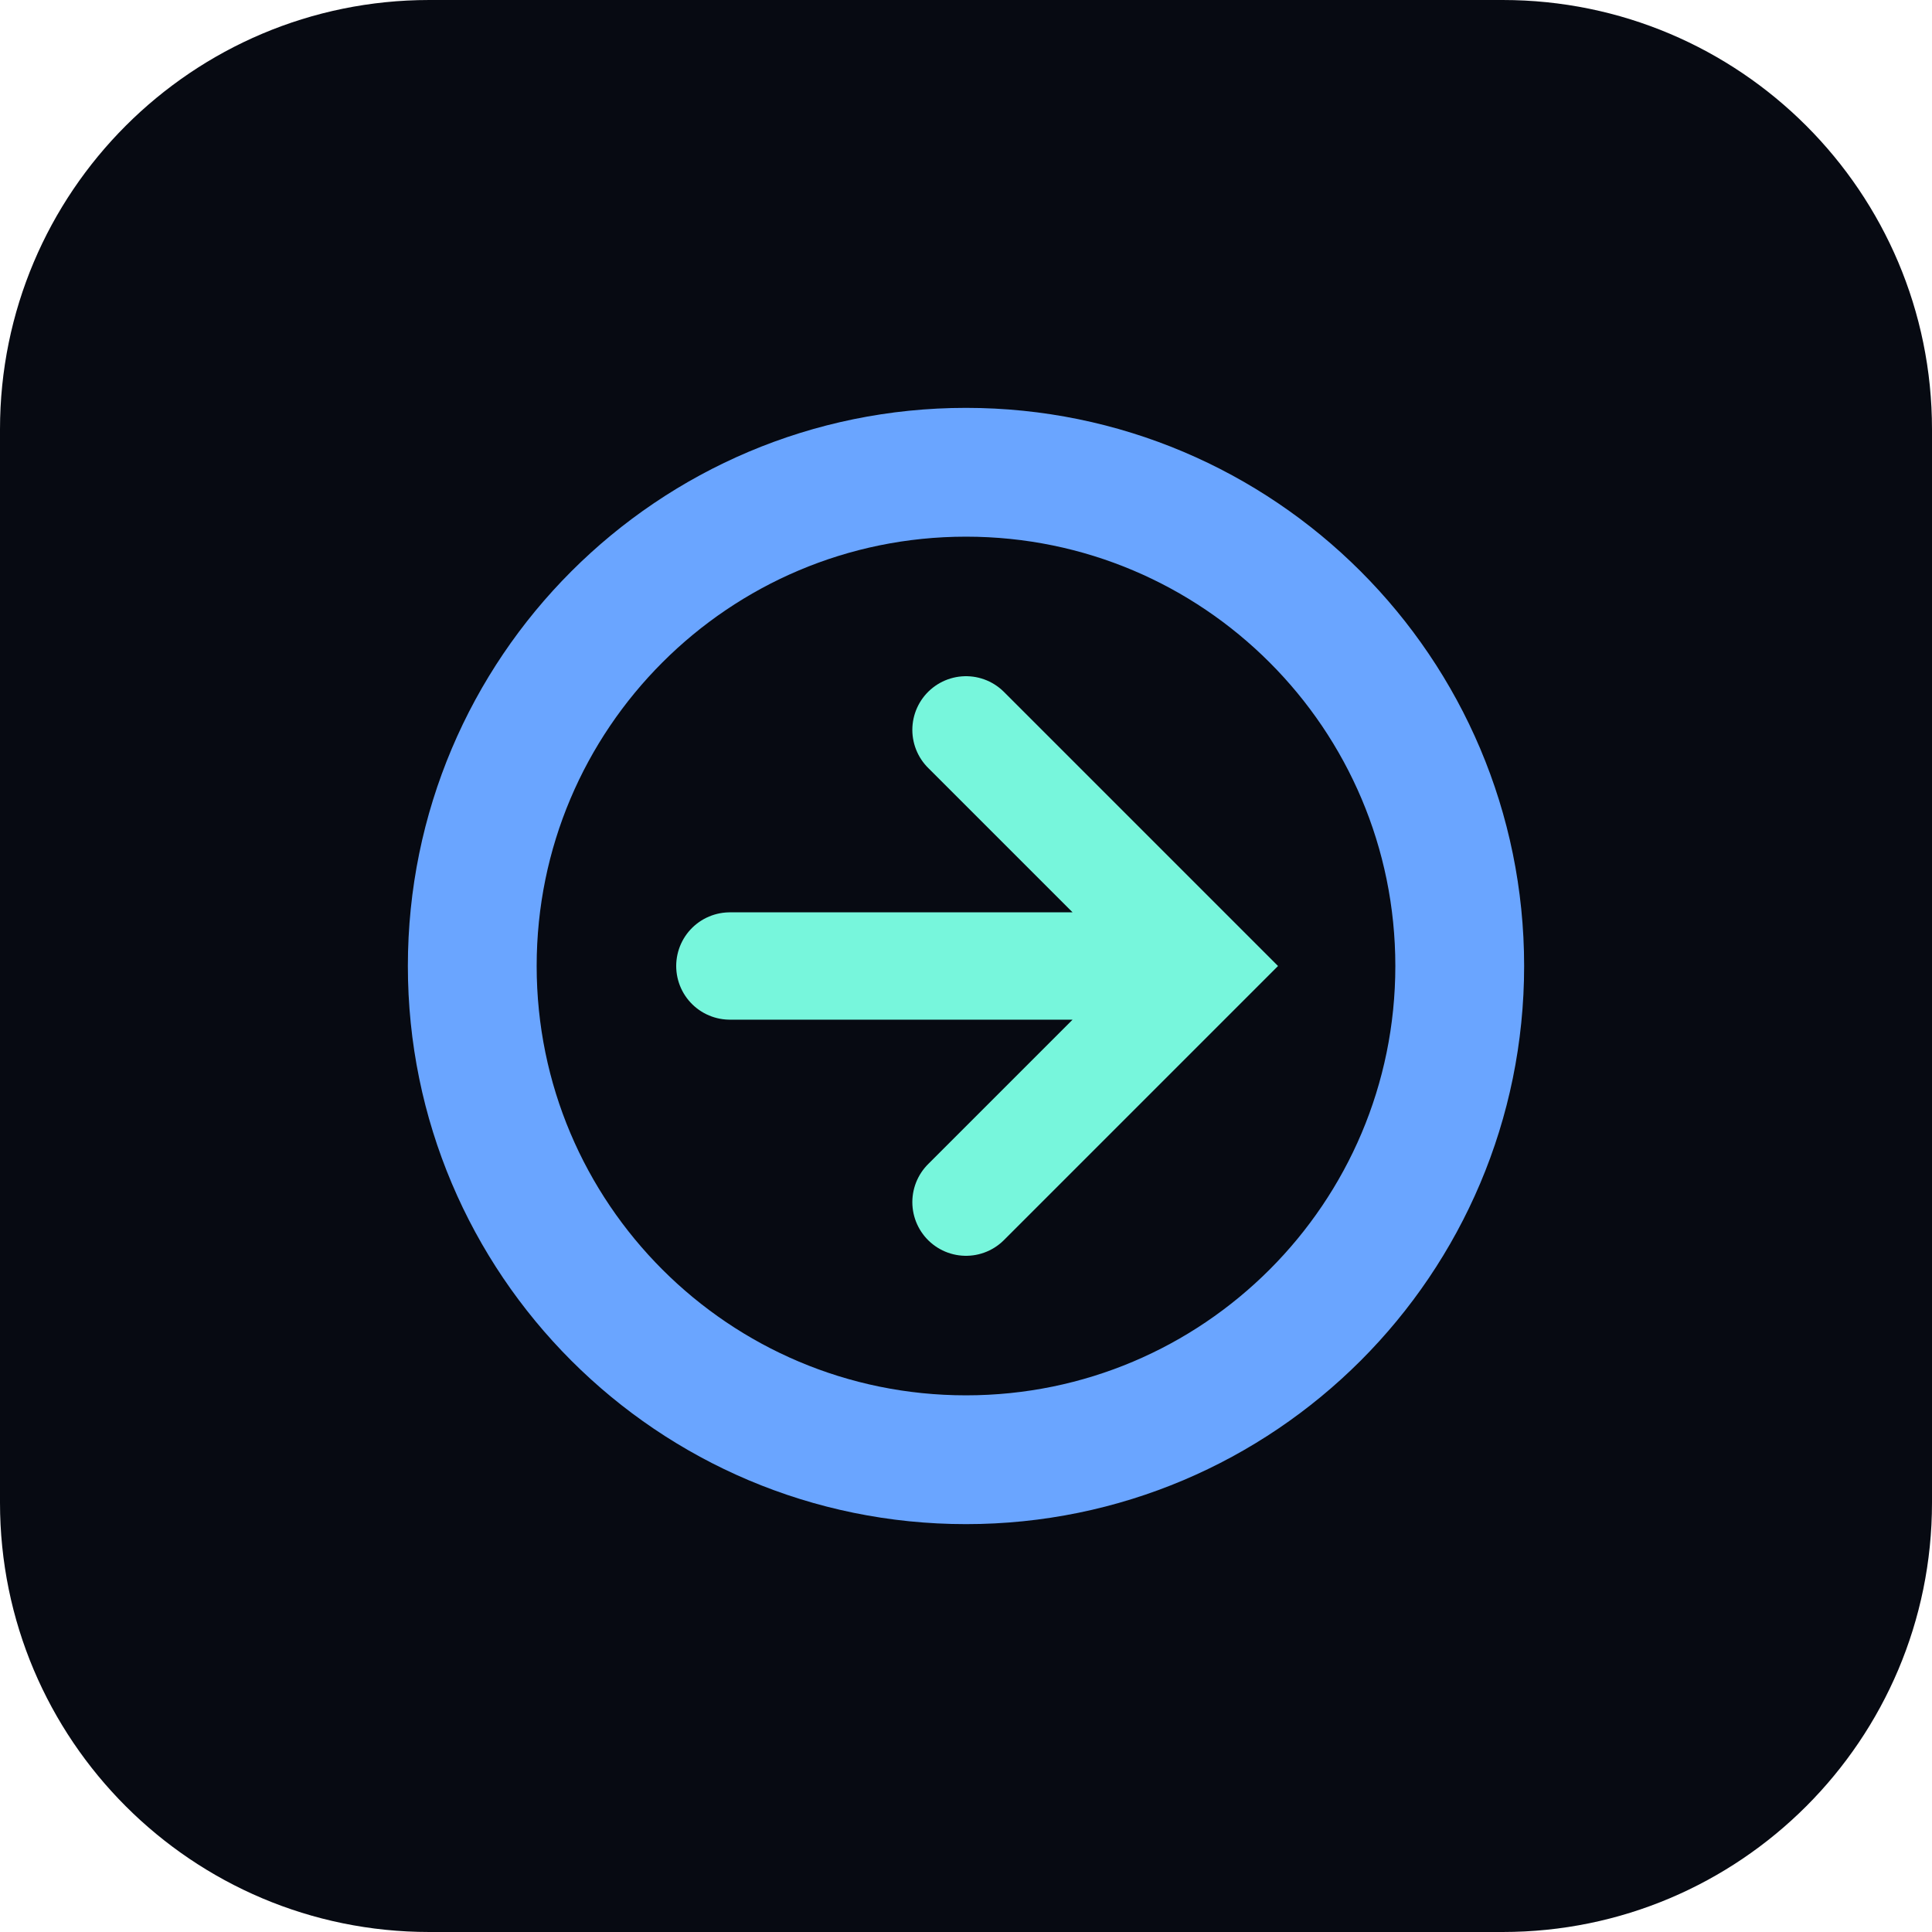
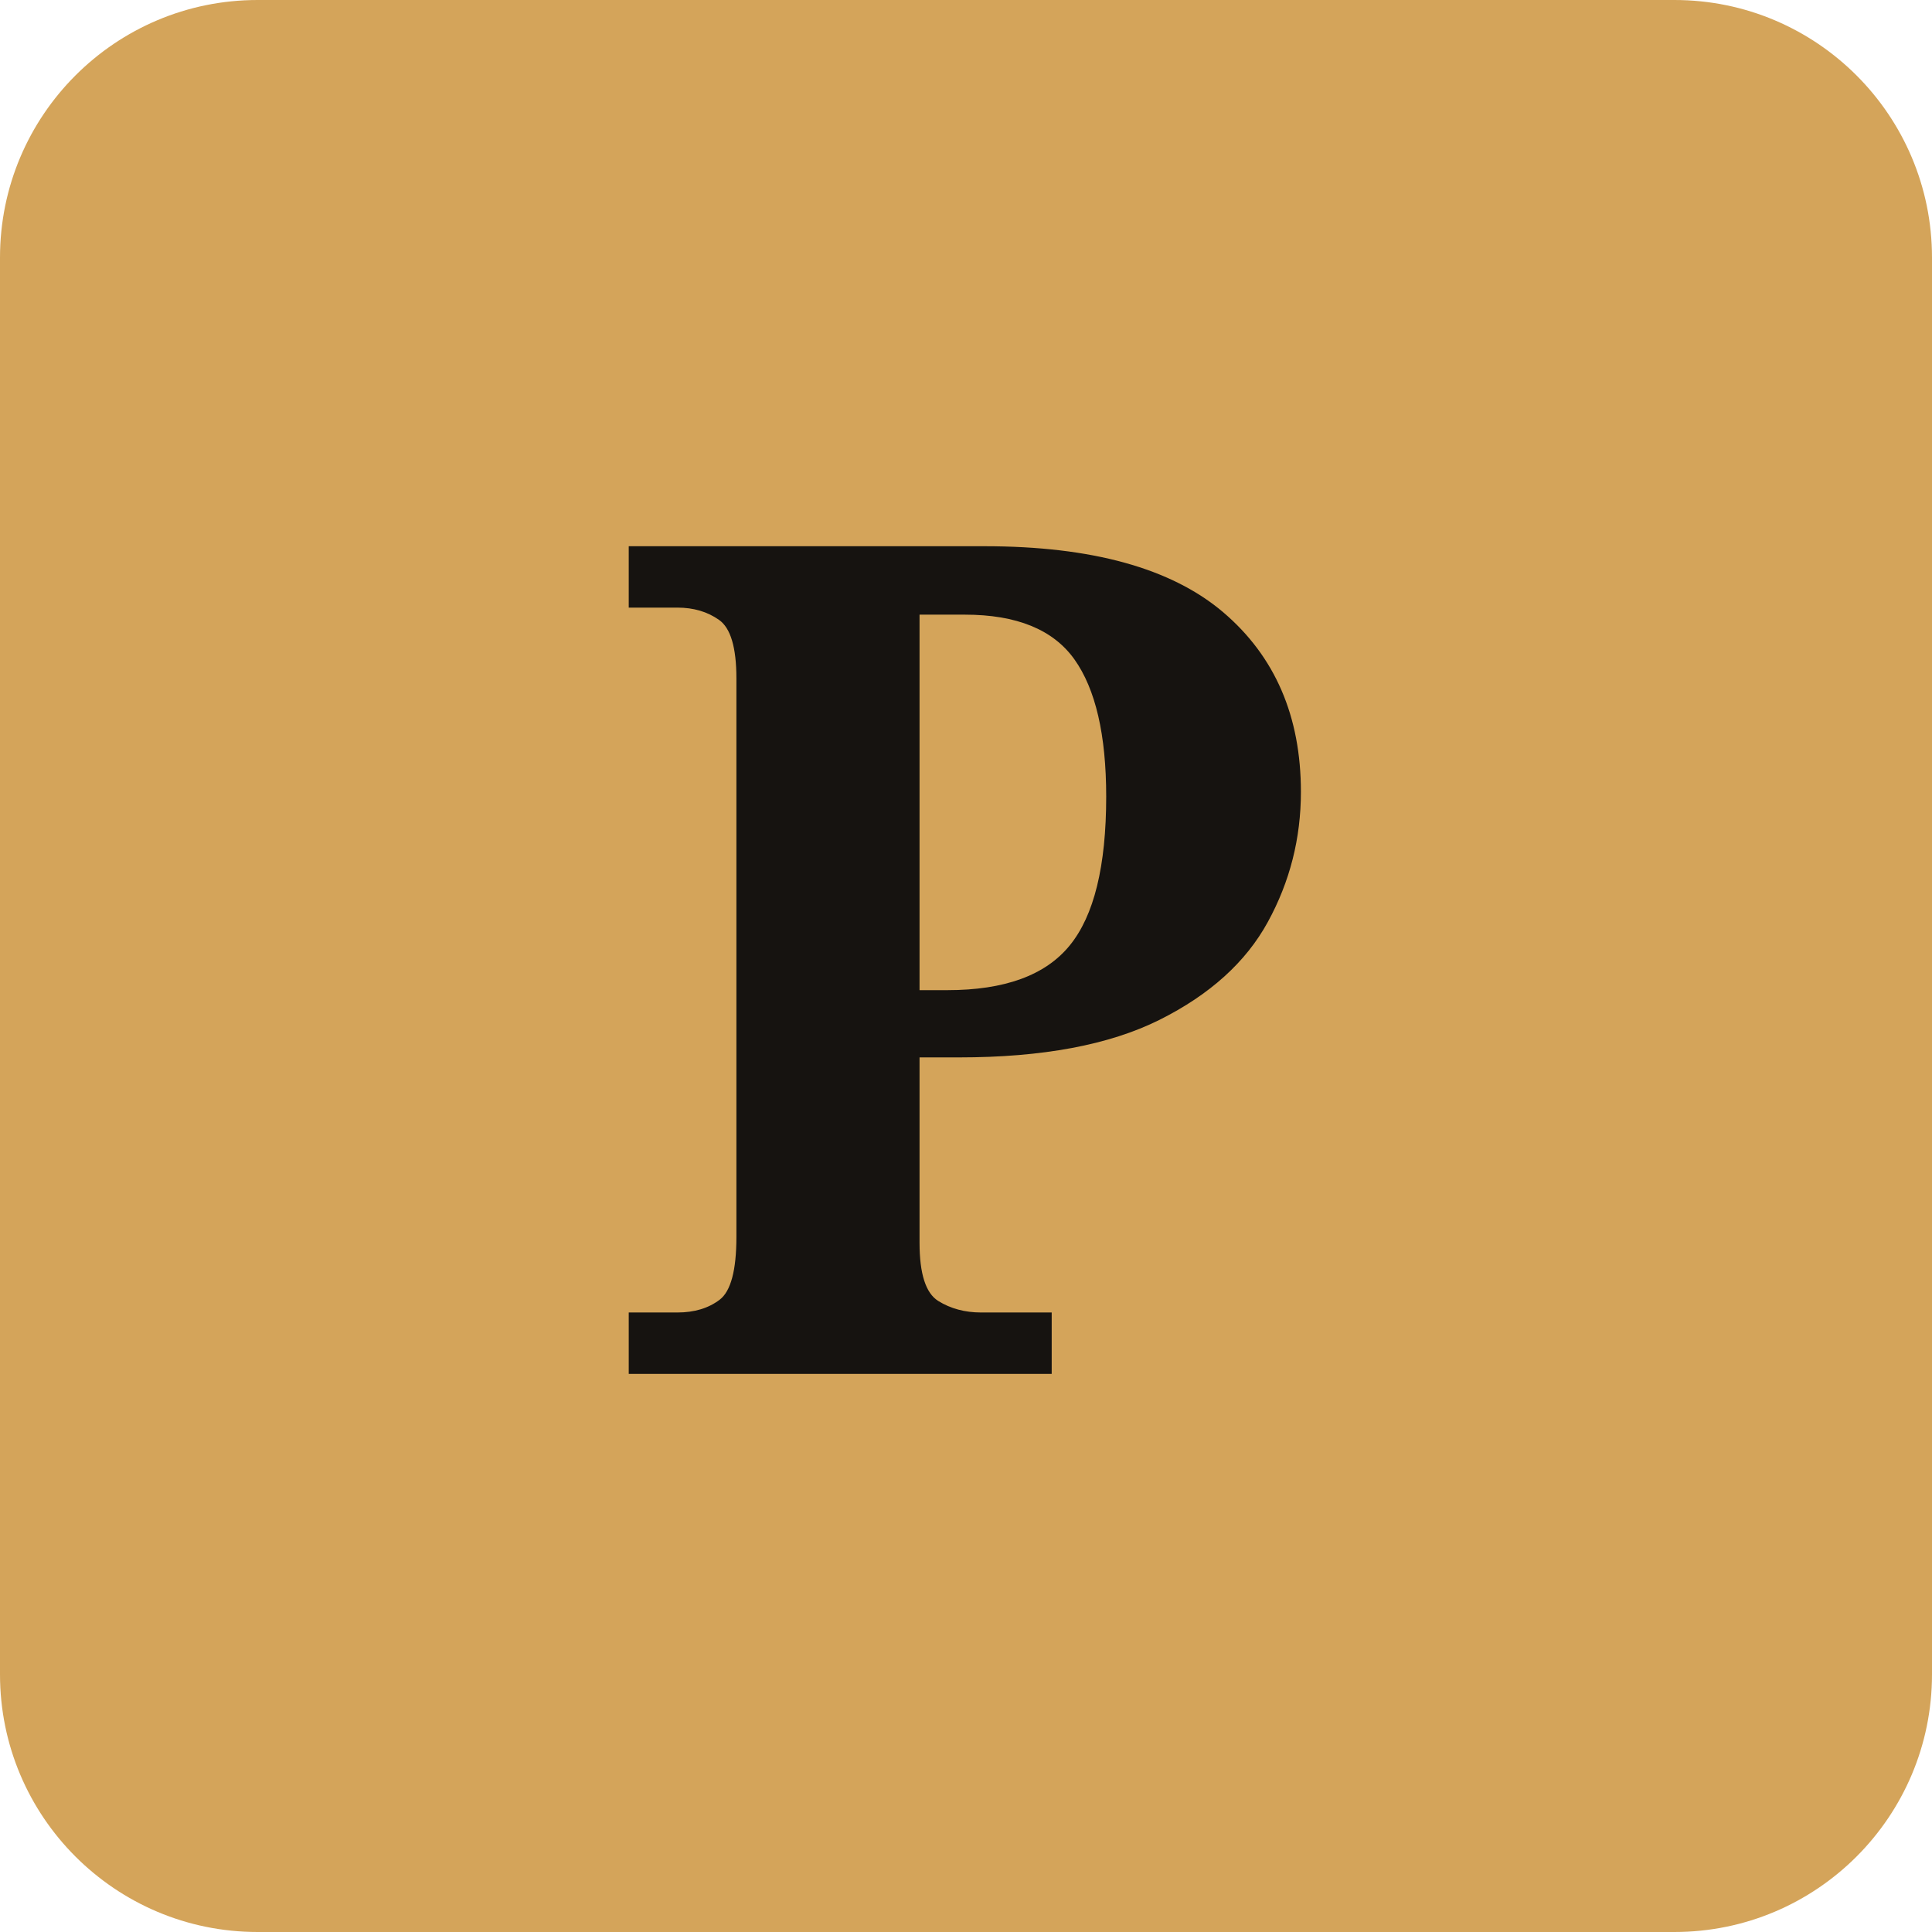
<svg xmlns="http://www.w3.org/2000/svg" viewBox="0 0 180 180">
-   <rect width="180" height="180" rx="40" fill="#070a12" />
-   <circle cx="90" cy="90" r="46" fill="none" stroke="#6aa5ff" stroke-width="12" />
-   <path d="M68 90h44M90 68l22 22-22 22" fill="none" stroke="#77f6dc" stroke-width="10" stroke-linecap="round" />
+   <rect width="180" height="180" rx="24" fill="#d4a45a" />
+   <text x="90" y="128" text-anchor="middle" font-family="Georgia, serif" font-size="108" font-weight="700" fill="#161310">P</text>
</svg>
